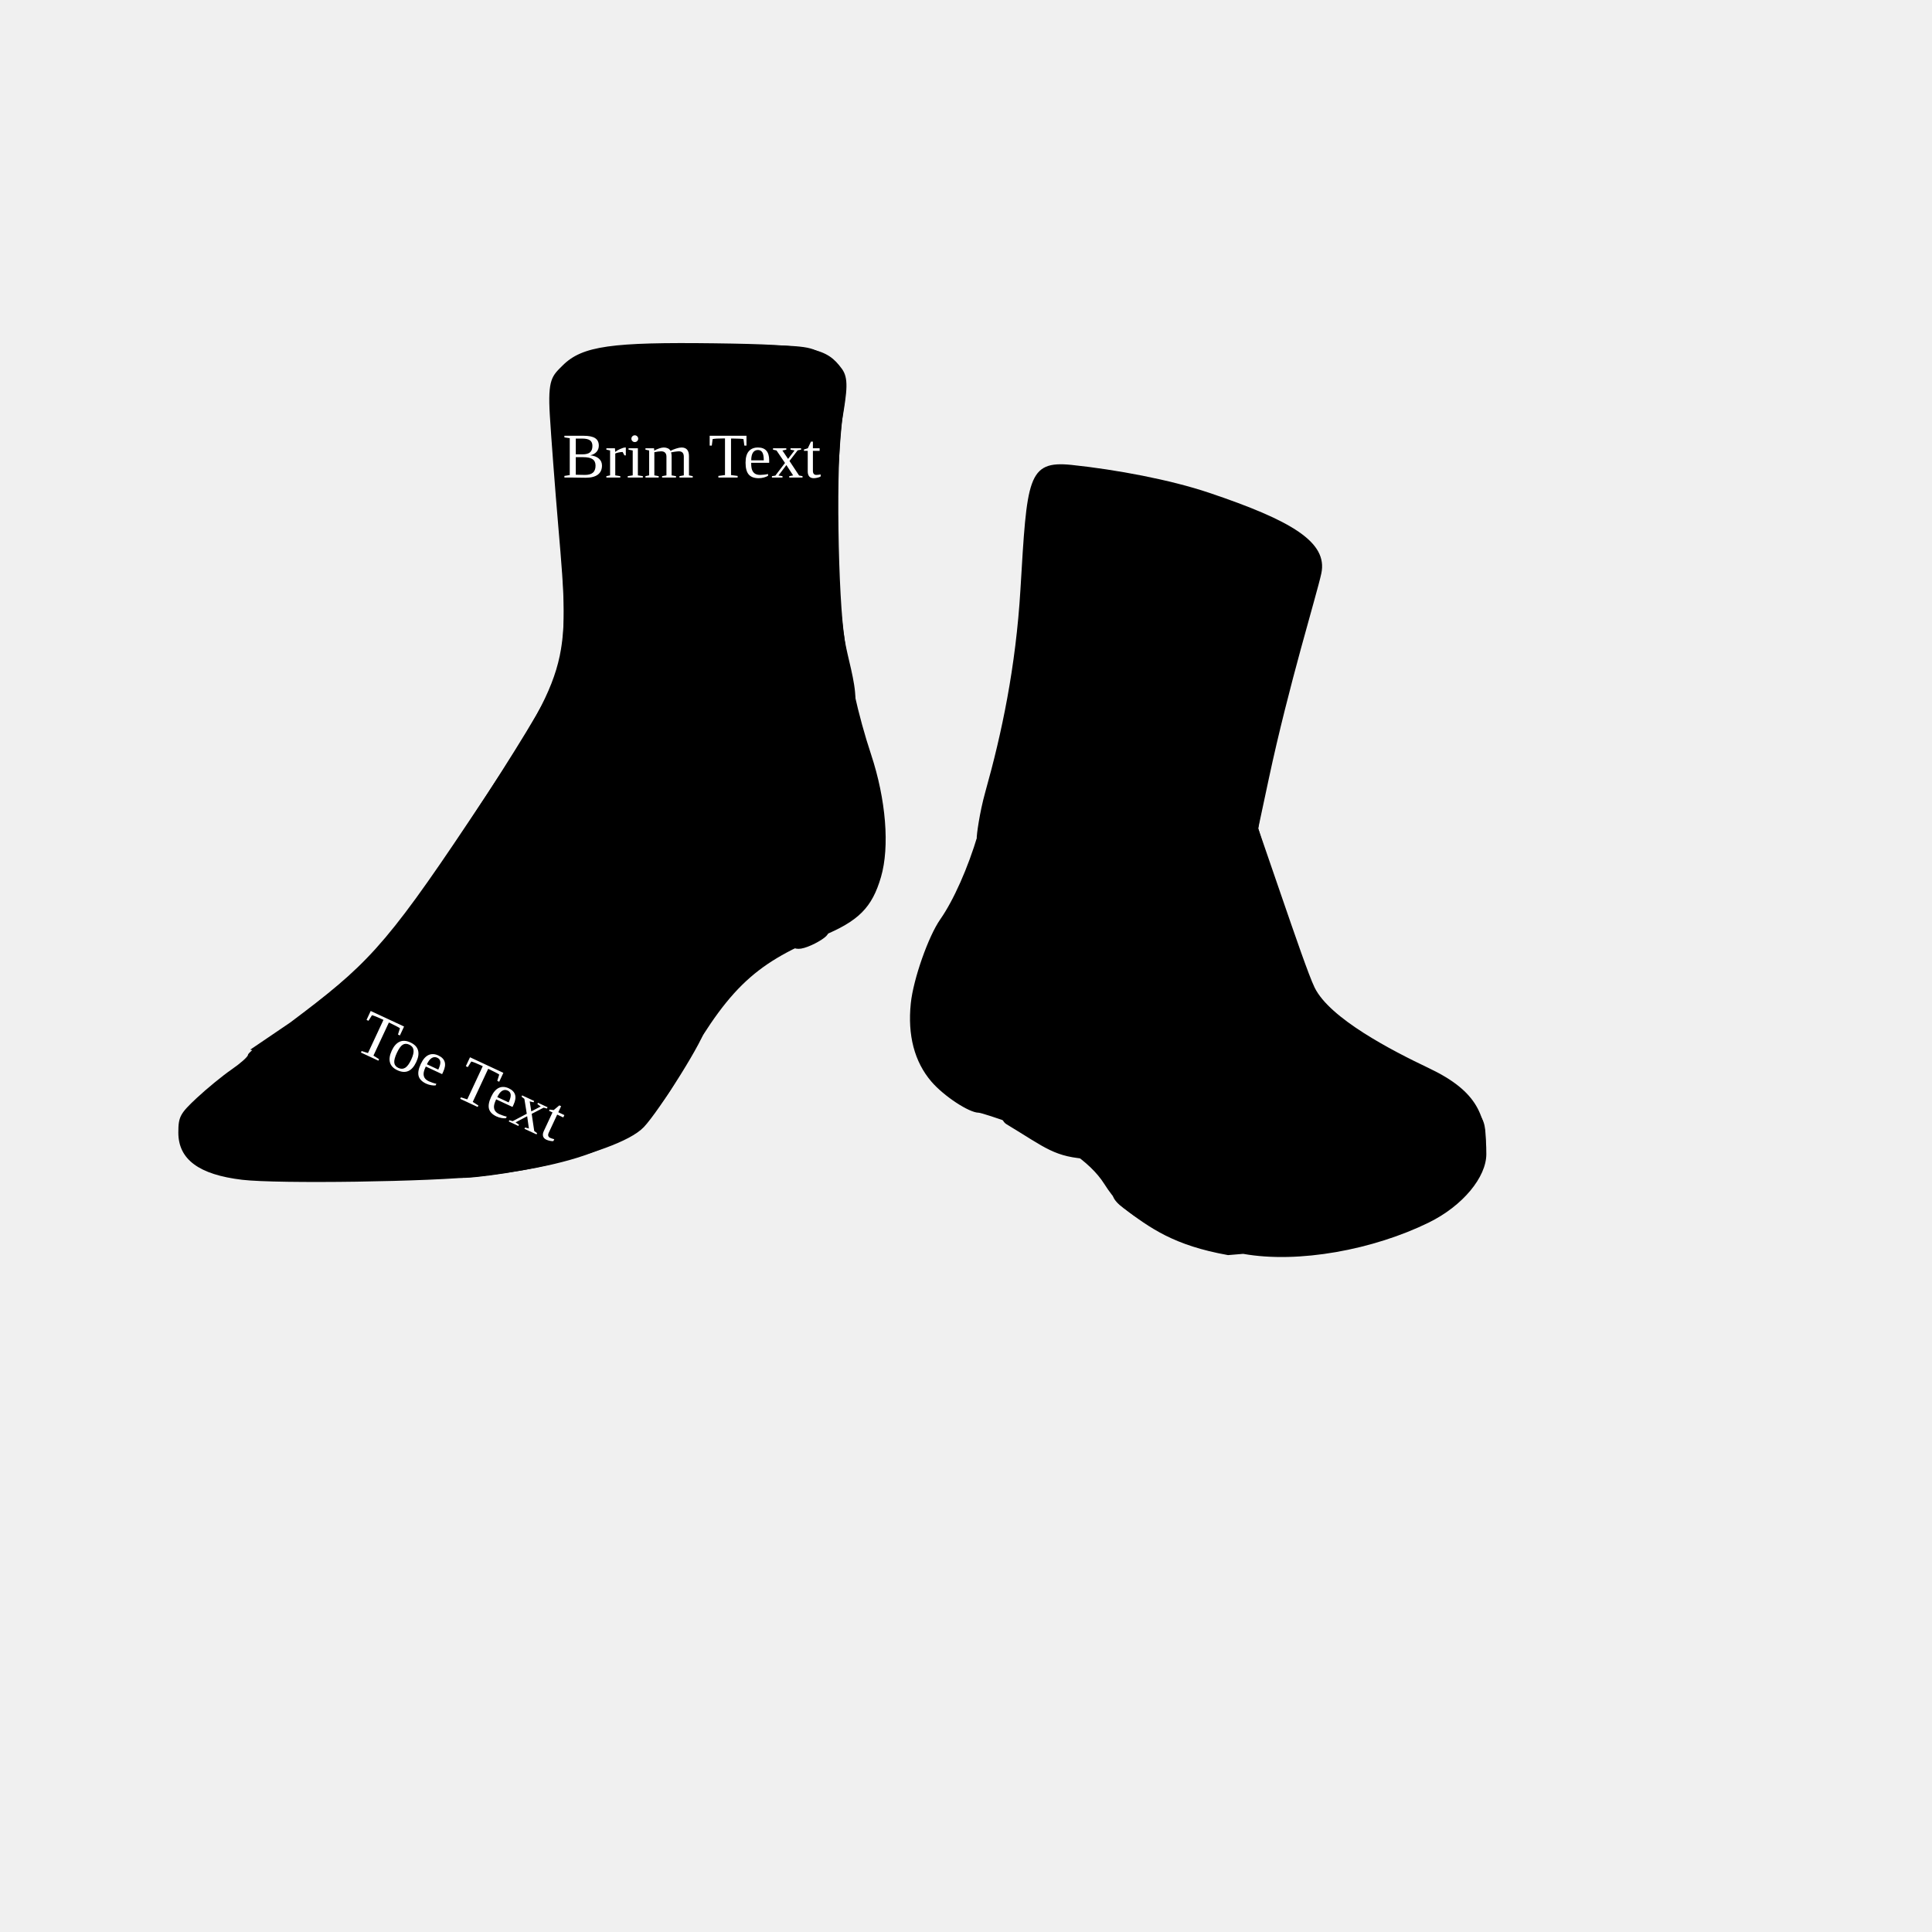
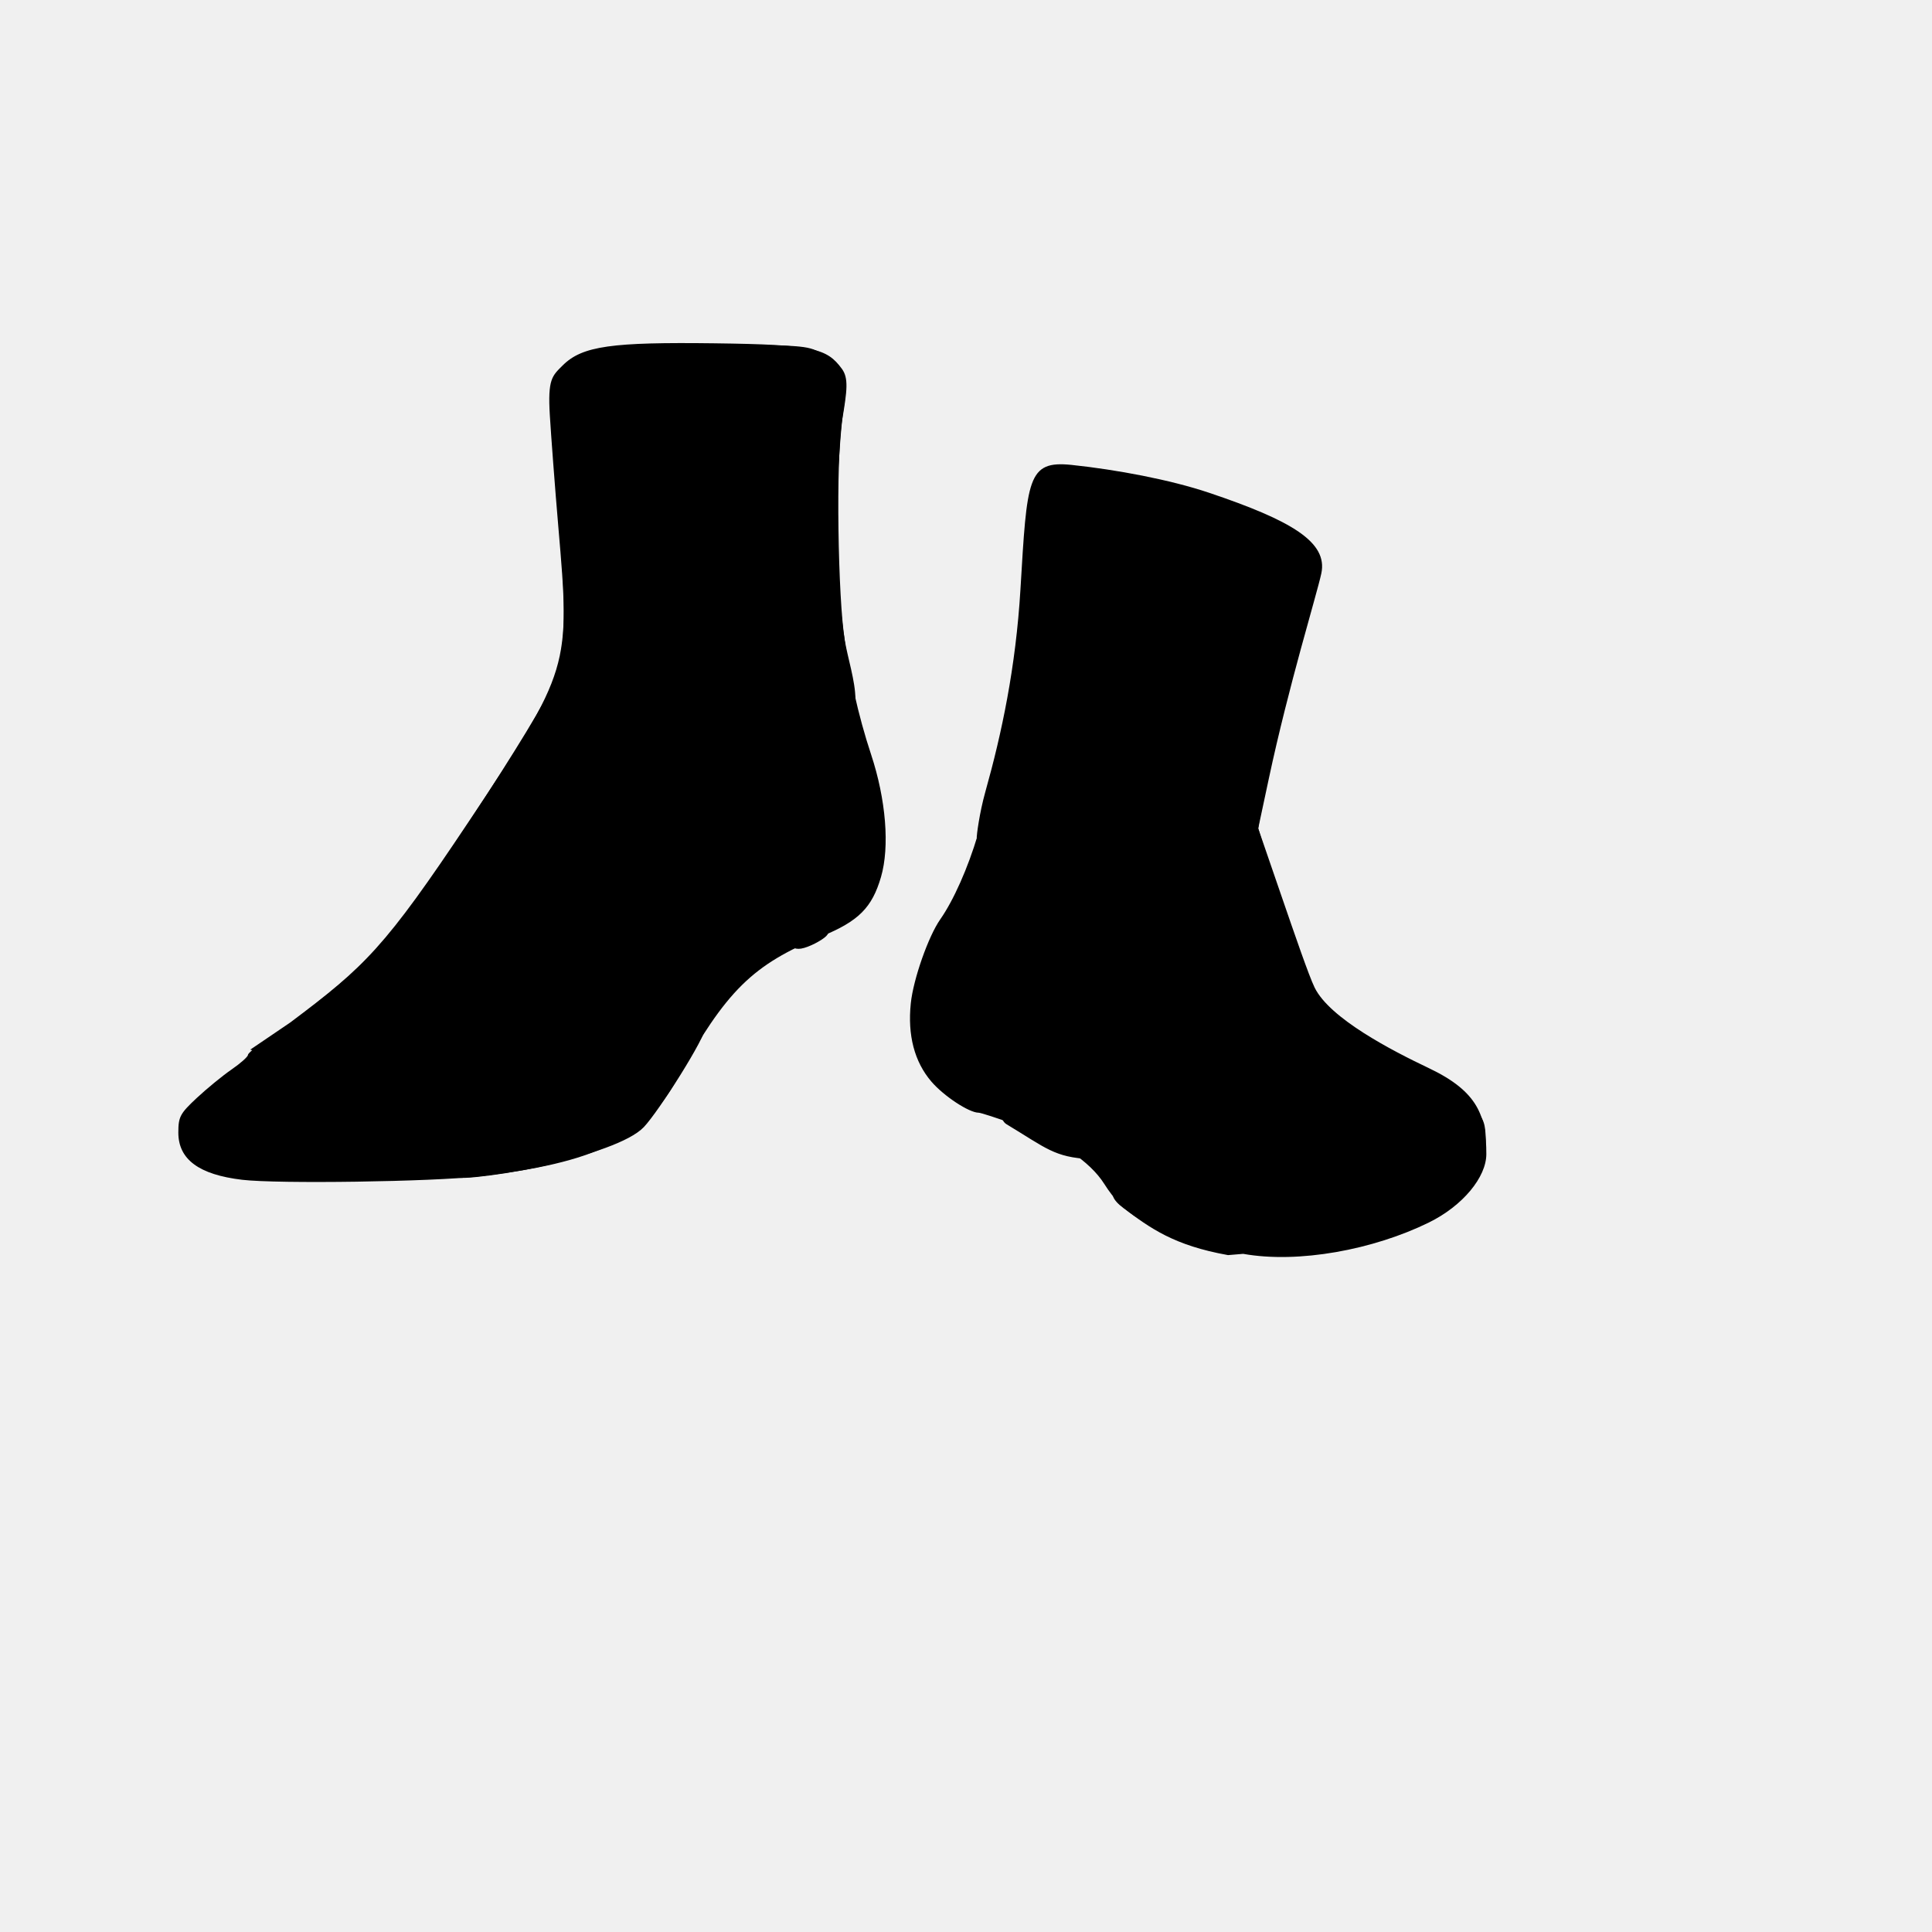
<svg xmlns="http://www.w3.org/2000/svg" viewBox="130 130 666 666" height="500" width="500" id="svg80" version="1.1">
  <defs id="defs84">
    <clipPath id="clipPath110" clipPathUnits="userSpaceOnUse">
      <rect y="243.922" x="171.03" height="334.265" width="491.566" id="rect112" style="fill:#000000;fill-opacity:0.187" />
    </clipPath>
  </defs>
  <g clip-path="url(#clipPath110)" transform="translate(3.475898,-10.42769)" id="g90">
    <path id="secondaryColor" d="m 0,703.944 c 0,-87.779 0.361,-112.453 1.667,-113.889 1.391,-1.529 13.594,-1.709 73.667,-1.09 65.277,0.673 72.965,0.526 82.333,-1.579 6.377,-1.433 10.333,-2.983 10.333,-4.049 0,-2.565 15.524,-3.528 54,-3.349 18.333,0.085 40.533,0.124 49.333,0.085 64.691,-0.284 83.333,0.334 83.333,2.765 0,0.639 0.787,1.161 1.75,1.161 0.962,0 4.112,1.119 7,2.486 4.842,2.293 10.813,2.554 76.782,3.357 57.231,0.696 72.825,1.263 78,2.833 7.721,2.343 15.448,2.528 21.81,0.524 3.278,-1.033 44.294,-1.406 138.492,-1.261 111.533,0.172 134.14,0.512 135.667,2.039 C 815.692,595.502 816,614.303 816,705.905 V 816 H 408 0 Z M 542.667,568.81 c -20.698,-4.898 -28.639,-9.435 -35.486,-20.275 -4.927,-7.799 -15.786,-15.055 -30.503,-20.38 C 470.362,525.87 464.601,524 463.877,524 c -3.303,0 -12.022,-5.746 -16.296,-10.738 -5.835,-6.817 -8.236,-15.969 -7.083,-27.001 0.869,-8.315 6.042,-23.043 10.16,-28.928 4.579,-6.543 9.536,-17.703 12.925,-29.096 9.539,-32.071 12.702,-50.371 15.622,-90.378 2.667,-36.551 3.662,-37.859 26.726,-35.185 30.904,3.584 64.417,16.139 72.009,26.978 2.788,3.981 2.591,9.835 -0.501,14.856 -4.147,6.734 -9.937,32.1 -14.644,64.157 l -2.545,17.333 7.955,26 c 4.582,14.976 9.758,29.053 12.208,33.2 5.186,8.78 16.016,17.159 27.769,21.483 12.023,4.424 21.723,10.098 26.432,15.46 3.362,3.829 4.052,5.754 4.052,11.302 0,8.322 -2.099,12.462 -10.018,19.761 -17.747,16.359 -54.56,23.039 -85.982,15.603 z M 210,547.124 c -14.902,-1.774 -22,-7.026 -22,-16.281 0,-5.428 0.595,-6.546 6.333,-11.904 3.483,-3.252 8.883,-7.673 12,-9.824 C 209.45,506.965 212,504.697 212,504.075 c 0,-0.622 3.15,-3.141 7,-5.6 10.263,-6.553 31.392,-23.798 38.57,-31.48 10.357,-11.084 56.213,-81.125 59.616,-91.057 4.271,-12.466 4.699,-22.654 2.208,-52.605 -4.26,-51.222 -4.256,-50.105 -0.2,-54.925 6.864,-8.158 12.001,-9.075 50.806,-9.075 32.402,0 34.971,0.177 39.333,2.704 6.997,4.054 9.572,10.283 7.993,19.33 -0.701,4.014 -1.668,16.599 -2.149,27.966 -1.374,32.45 2.667,64.114 11.64,91.214 5.126,15.481 6.442,31.784 3.406,42.193 -3.084,10.576 -7.705,15.207 -20.37,20.419 -24.01,9.881 -32.862,18.62 -49.993,49.353 -11.517,20.661 -28.024,28.755 -68.174,33.427 -16.021,1.864 -69.467,2.64 -81.686,1.185 z M 15.556,93.778 c -1.643,-1.643 -1.003,-31.797 0.711,-33.511 2.201,-2.201 30.599,-2.201 32.8,0 1.679,1.679 2.331,28.278 0.791,32.291 -0.677,1.764 -3.476,2.109 -17.111,2.109 -8.966,0 -16.702,-0.4 -17.191,-0.889 z M 46,76.667 V 63.333 H 32.667 19.333 l -0.389,11.894 c -0.214,6.542 -0.074,12.714 0.31,13.715 0.539,1.404 3.677,1.733 13.722,1.439 L 46,90 Z m 682.564,-16 c 10e-4,-15.4 0.195,-21.517 0.431,-13.594 0.236,7.923 0.235,20.523 -10e-4,28 -0.238,7.477 -0.431,0.994 -0.43,-14.406 z M 64.564,58 c 0.001,-15.4 0.195,-21.517 0.431,-13.594 0.236,7.923 0.235,20.523 -0.002,28 C 64.756,79.883 64.563,73.4 64.564,58 Z M 594.326,71 c -0.274,-0.55 -0.46,-5.5 -0.412,-11 l 0.086,-10 h 28.667 28.667 l 0.44,3.11 c 0.242,1.71 -0.523,4.174 -1.7,5.475 -1.915,2.116 -1.926,2.544 -0.107,4.053 2.556,2.121 2.618,5.883 0.132,7.946 -1.046,0.868 -4.496,1.391 -7.667,1.163 -4.811,-0.346 -5.836,-0.911 -6.191,-3.415 -0.234,-1.65 -0.842,-3 -1.35,-3 -0.508,0 -1.517,1.35 -2.241,3 -1.476,3.364 -6.52,4.654 -9.271,2.371 -1.245,-1.033 -2.077,-1.065 -2.672,-0.102 -1.131,1.83 -6.441,1.797 -8.29,-0.051 -1.044,-1.044 -1.7,-1.044 -2.345,0 -1.001,1.619 -14.965,2.018 -15.746,0.45 z m 17.472,-10.561 c -1.266,-3.08 -1.656,-3.325 -2.125,-1.333 -0.316,1.341 -0.175,4.033 0.314,5.981 0.754,3.006 1.076,3.208 2.125,1.333 0.793,-1.417 0.68,-3.562 -0.314,-5.981 z m 12.182,0.482 c -0.015,-3.237 -0.329,-3.776 -1.313,-2.255 -1.709,2.644 -1.709,8.389 0,7.333 0.733,-0.453 1.324,-2.739 1.313,-5.079 z m 31.828,9.626 c -1.946,-1.203 -2.808,-15.434 -1.125,-18.578 1.097,-2.05 4.351,-2.309 31.092,-2.482 22.678,-0.146 30.184,0.213 31.184,1.493 1.837,2.352 1.953,17.117 0.152,19.288 -1.171,1.411 -7.628,1.732 -30.603,1.522 -16.015,-0.146 -29.83,-0.706 -30.7,-1.243 z m 34.859,-9.881 c 0,-1.111 -1.185,-2 -2.667,-2 -1.481,0 -2.667,0.889 -2.667,2 0,1.111 1.185,2 2.667,2 1.481,0 2.667,-0.889 2.667,-2 z m 13.578,-0.956 c -0.957,-0.957 -1.578,-1.035 -1.578,-0.2 0,1.78 1.577,3.357 2.467,2.467 0.379,-0.379 -0.021,-1.399 -0.889,-2.267 z M 75.85,65.82 c -2.34,-2.819 -2.434,-15.373 -0.137,-18.141 1.372,-1.654 4.559,-2.026 16,-1.872 L 106,46 l 0.667,7.333 c 0.709,7.8 1.764,7.734 3.193,-0.199 0.482,-2.676 1.611,-5.459 2.508,-6.183 2.676,-2.161 21.786,-1.84 23.643,0.396 0.871,1.049 1.674,5.975 1.786,10.947 L 138,67.333 107.85,67.691 C 81.023,68.01 77.497,67.803 75.85,65.82 Z m 9.177,-8.736 c -0.824,-2.472 -3.694,-2.882 -3.694,-0.528 0,1.161 0.95,2.111 2.111,2.111 1.161,0 1.874,-0.713 1.583,-1.583 z M 142.326,67 c -0.274,-0.55 -0.46,-5.5 -0.412,-11 l 0.086,-10 5.549,-0.404 c 4.263,-0.311 6.154,0.245 8.161,2.399 l 2.612,2.804 0.715,-2.733 c 0.784,-2.997 6.039,-3.791 8.54,-1.29 1.035,1.035 2.243,0.943 4.271,-0.324 4.607,-2.877 7.586,-0.038 7.038,6.705 -0.397,4.877 -0.121,5.509 2.4,5.509 2.565,0 2.808,-0.63 2.448,-6.333 L 183.333,46 h 28 28 l 0.44,3.855 c 0.244,2.14 -0.321,4.326 -1.272,4.913 -1.392,0.86 -1.387,1.665 0.025,4.303 0.955,1.785 1.518,4.374 1.251,5.753 -0.432,2.234 -1.798,2.509 -12.465,2.509 h -11.979 L 214.927,61 c -0.371,-5.778 -0.702,-6.333 -3.777,-6.333 -3.194,0 -3.347,0.331 -2.927,6.333 0.403,5.753 0.162,6.373 -2.63,6.769 -1.69,0.24 -3.835,-0.196 -4.765,-0.968 -1.131,-0.939 -2.135,-0.961 -3.029,-0.066 -0.812,0.812 -9.413,1.193 -21.902,0.968 -20.183,-0.362 -20.572,-0.425 -20.99,-3.369 -0.565,-3.977 -2.665,-3.812 -4.241,0.333 C 149.788,66.978 148.392,68 146.112,68 c -1.808,0 -3.512,-0.45 -3.786,-1 z m 57.166,-11.953 c -0.39,-0.39 -1.668,-0.342 -2.84,0.108 -1.915,0.735 -1.887,1.143 0.276,4.037 l 2.406,3.219 0.434,-3.327 c 0.239,-1.83 0.114,-3.647 -0.276,-4.037 z m 25.842,3.62 c 0,-2.2 -0.6,-4 -1.333,-4 -0.733,0 -1.333,1.8 -1.333,4 0,2.2 0.6,4 1.333,4 0.733,0 1.333,-1.8 1.333,-4 z m -55.117,-7 C 169.846,50.75 169.544,51.5 169.544,53.333 c 0,1.833 0.303,2.583 0.673,1.667 0.37,-0.917 0.37,-2.417 0,-3.333 z M 13.93,44.965 C 13.554,43.986 13.416,35.719 13.624,26.593 L 14,10 H 32 50 V 28 46 L 32.306,46.372 C 18.518,46.662 14.462,46.352 13.93,44.965 Z" style="fill:black;stroke-width:1.333" />
    <path id="primaryColor" d="m 438.222,751.111 c -3.032,-3.032 1.587,-8.444 7.206,-8.444 3.186,0 3.905,0.565 3.905,3.067 0,1.687 -0.72,3.787 -1.6,4.667 -1.711,1.711 -8.038,2.184 -9.511,0.711 z m 24,0 c -1.24,-1.24 -1.076,-10.086 0.225,-12.135 1.227,-1.933 8.963,-4.454 10.119,-3.298 1.287,1.287 0.854,11.002 -0.613,13.744 -1.348,2.519 -7.785,3.636 -9.731,1.69 z m 34.232,-0.778 c -0.57,-0.917 -0.857,-5.607 -0.637,-10.423 0.363,-7.961 -0.045,-9.566 -4.495,-17.662 -2.692,-4.898 -5.441,-9.243 -6.108,-9.655 C 482.181,710.718 484.168,708 488.57,708 c 4.772,0 7.024,2.028 11.701,10.535 1.249,2.272 2.814,4.131 3.478,4.131 0.664,0 3.398,-3.3 6.076,-7.333 C 514.179,708.776 515.186,708 519.347,708 c 2.559,0 4.653,0.507 4.653,1.128 0,0.62 -3.53,6.015 -7.843,11.989 -7.138,9.885 -7.93,11.671 -8.805,19.872 -0.529,4.956 -1.649,9.452 -2.49,9.991 -2.42,1.552 -7.272,1.179 -8.407,-0.646 z m 35.982,-0.455 c -0.448,-1.167 -0.098,-9.956 0.776,-19.532 1.112,-12.17 1.169,-17.833 0.189,-18.812 C 530.438,708.571 532.443,708 545.82,708 c 11.765,0 14.32,0.394 17.183,2.646 9.577,7.533 2.891,24.021 -9.741,24.021 -7.657,0 -9.263,1.05 -9.263,6.056 0,7.765 -2.079,11.277 -6.676,11.277 -2.496,0 -4.39,-0.822 -4.889,-2.121 z m 23.224,-24.816 c 4.33,-3.593 0.344,-9.543 -5.912,-8.826 -2.997,0.344 -3.834,1.186 -4.18,4.209 -0.698,6.096 0.594,7.97 4.771,6.922 2.006,-0.503 4.4,-1.541 5.321,-2.305 z m 16.934,25.485 c -0.494,-0.799 -0.379,-8.449 0.254,-17 1.307,-17.641 1.295,-19.955 -0.119,-23.214 C 571.793,708.181 573.02,708 588.566,708 c 13.812,0 16.991,0.364 17.625,2.017 1.484,3.868 -2.101,5.852 -11.306,6.258 -8.219,0.362 -8.919,0.63 -9.335,3.574 -0.595,4.21 1.681,5.439 10.117,5.464 6.558,0.019 7,0.229 7,3.328 0,3.648 -1.829,4.411 -12,5.007 -5.901,0.346 -6,0.428 -6,5.018 v 4.667 L 593.988,744 c 7.765,0.555 9.401,1.085 9.798,3.174 0.262,1.379 -0.332,3.02 -1.321,3.646 -2.688,1.704 -28.797,1.466 -29.872,-0.272 z M 273.265,736.333 c -2.447,-3.063 -2.785,-3.198 -2.056,-0.821 0.811,2.644 0.398,2.846 -5.835,2.846 -4.825,0 -6.708,-0.518 -6.708,-1.846 0,-2.423 -4.143,-2.361 -7.412,0.111 -4.537,3.432 -5.922,2.49 -5.922,-4.026 v -6.069 L 253,726.522 c 4.217,-0.005 9.7,-0.011 12.185,-0.013 2.485,-0.003 5.093,0.571 5.797,1.274 0.816,0.816 2.679,0.484 5.149,-0.918 3.549,-2.014 4.18,-2.021 7.603,-0.078 3.15,1.787 4.15,1.842 6.398,0.349 1.952,-1.296 3.851,-1.429 7.104,-0.496 2.952,0.847 5.317,0.803 7.06,-0.129 6.309,-3.377 11.936,2.403 7.073,7.266 -1.732,1.732 -1.722,2.059 0.085,2.752 3.166,1.215 0.853,3.472 -3.559,3.472 -2.885,0 -4.346,-0.87 -5.421,-3.228 -1.573,-3.453 -3.889,-3.349 -8.213,0.371 -1.832,1.576 -2.964,1.724 -4.733,0.62 -1.738,-1.085 -2.962,-0.986 -4.847,0.393 -3.932,2.875 -8.207,2.193 -11.414,-1.822 z m 8.069,-3.745 c 0,-1.963 -1.589,-2.555 -3.019,-1.124 -1.202,1.202 0.453,4.632 1.826,3.783 0.656,-0.406 1.194,-1.602 1.194,-2.659 z m 43.322,6.06 c -0.507,-0.82 -2.746,-1.043 -5.425,-0.54 l -4.563,0.856 v -5.435 c 0,-3.844 0.683,-5.775 2.333,-6.597 1.283,-0.639 8.633,-0.909 16.333,-0.6 7.7,0.309 15.95,0.511 18.333,0.449 4.794,-0.124 5.187,0.645 2.291,4.474 -1.077,1.423 -1.958,3.673 -1.958,5 0,4.161 -3.874,2.628 -5.957,-2.357 -2.477,-5.928 -6.067,-5.723 -7.664,0.438 -1.283,4.952 -5.035,5.938 -5.067,1.331 -0.011,-1.65 -0.623,-3.9 -1.359,-5 -1.158,-1.731 -1.605,-1.65 -3.319,0.597 -1.09,1.428 -1.654,3.628 -1.254,4.888 0.823,2.594 -1.405,4.635 -2.726,2.496 z m 40.02,-1.782 c -4.178,-6.376 1.487,-13.406 8.301,-10.301 2.485,1.132 4.407,1.108 7.744,-0.099 5.848,-2.115 9.405,0.232 7.042,4.646 -2.443,4.564 -5.336,6.868 -9.001,7.167 -1.885,0.154 -5.324,0.664 -7.642,1.134 -3.546,0.719 -4.569,0.314 -6.444,-2.548 z M 372,732.588 c 0,-1.057 -0.9,-1.921 -2,-1.921 -2.008,0 -2.741,2.815 -1.147,4.408 1.244,1.244 3.147,-0.259 3.147,-2.487 z m 19.333,4.745 C 391.787,736.6 392.722,736 393.412,736 c 0.69,0 1.255,0.6 1.255,1.333 0,0.733 -0.935,1.333 -2.079,1.333 -1.143,0 -1.708,-0.6 -1.255,-1.333 z M 390.667,732 c 0,-0.733 0.9,-1.333 2,-1.333 1.1,0 2,0.6 2,1.333 0,0.733 -0.9,1.333 -2,1.333 -1.1,0 -2,-0.6 -2,-1.333 z m 49.315,-11.667 c -0.011,-3.483 -0.389,-7.719 -0.843,-9.414 -0.789,-2.947 -0.543,-3.062 5.685,-2.667 7.385,0.469 8.15,1.943 6.548,12.622 -0.856,5.706 -0.946,5.791 -6.12,5.791 H 440 l -0.018,-6.333 z m 24,0.081 c -0.011,-3.528 -0.38,-7.764 -0.822,-9.414 -0.748,-2.793 -0.38,-3 5.326,-3 5.351,0 6.232,0.405 6.93,3.186 0.44,1.752 0.286,5.802 -0.343,9 -1.082,5.507 -1.405,5.836 -6.108,6.228 L 464,726.828 l -0.018,-6.414 z m 85.876,-147.325 c -18.685,-3.341 -26.782,-9.258 -36.131,-16.268 -7.619,-5.713 -3.361,-9.754 12.607,-9.098 7.883,0.324 18.833,-0.093 24.333,-0.927 11.396,-1.727 25.225,-7.876 29.265,-13.012 l 2.7,-3.432 -6.055,-6.735 c -3.33,-3.704 -8.509,-10.233 -11.509,-14.509 -3,-4.276 -5.913,-7.775 -6.475,-7.775 -0.562,0 -2.339,2.722 -3.949,6.048 -4.725,9.76 -14.75,19.704 -24.092,23.896 -7.534,3.381 -17.07,9.288 -28.209,8.725 -12.38,-0.626 -15.153,-3.775 -28.919,-12.069 -2.567,-1.546 -2.477,-7.997 -4.58,-8.494 -6.893,-1.627 -7.447,-1.562 0,0 6.825,1.432 12.199,0.777 17.183,-2.375 2.919,-1.846 7.893,-6.166 11.053,-9.6 C 502.918,501.12 512,484.137 512,479.563 c 0,-1.382 -3.798,-7.399 -8.439,-13.371 -4.642,-5.972 -11.898,-15.817 -16.125,-21.878 -8.309,-11.915 -10.427,-13.647 -16.681,-13.647 -2.248,0 -7.544,-0.824 -7.544,-1.55 0,-0.726 0.872,-8.228 3.024,-15.891 5.567,-19.824 10.45,-42.72 12.061,-69.66 2.282,-38.177 2.338,-44.475 17.664,-42.867 15.352,1.611 33.979,5.09 47.404,9.613 28.391,9.564 40.974,16.982 38.642,27.818 -1.6,7.433 -11.163,38.227 -18.093,70.706 L 560.251,426 l 8.026,23.32 c 4.615,13.41 9.465,27.528 11.417,31.527 5.183,10.618 26.451,21.645 39.393,27.793 17.045,8.098 19.805,16.572 19.805,29.631 0,7.911 -8.078,17.829 -19.844,23.599 -19.068,9.35 -44.886,14.197 -63.977,10.784 z M 283.566,546.02 c 0,-0.524 1.071,-6.052 1.85,-7.507 2.193,-4.098 -0.808,-11.119 -7.029,-16.445 -10.183,-8.716 -27.985,-14.461 -51.044,-16.473 l -14.568,-3.319 13.759,-9.341 c 25.971,-19.477 32.577,-25.829 61.619,-69.343 35.034,-52.493 34.979,-53.295 30.856,-101.345 -1.196,-13.933 -2.521,-31.685 -2.946,-38.652 -0.763,-12.525 0.79,-13.577 4.454,-17.224 6.749,-6.719 17.002,-8.043 52.363,-7.597 34.287,0.433 38.69,1.801 43.829,8.749 2.41,3.258 1.81,7.622 0.164,17.476 -2.318,13.876 -1.461,61.923 0.85,76.102 0.956,5.867 3.684,14.215 3.672,20.256 l -0.021,11.328 -6.072,15.105 -6.072,15.105 1.612,16.622 c 1.545,15.934 3.023,21.077 0.493,23.607 -1.452,1.452 -5.941,3.868 -8.648,4.307 -4.863,0.789 -5.347,-4.462 -4.571,-8.344 1.66,-8.3 -5.576,-23.269 -10.361,-21.433 -1.099,0.422 -7.56,9.032 -14.357,19.134 l -12.358,18.367 2.814,5.792 c 1.548,3.185 6.072,11.353 6.072,13.106 0,3.815 -16.388,29.589 -21.458,34.904 -4.921,5.159 -19.228,9.539 -32.048,12.803 -11.175,2.845 -32.854,5.896 -32.854,4.262 z M 386.889,276.079 c 9.289,-0.635 17.989,-1.771 19.333,-2.523 2.242,-1.254 2.151,-1.48 -1.093,-2.713 -12.531,-4.764 -48.963,-6.044 -66.375,-2.33 -9.536,2.033 -13.463,3.89 -11.782,5.571 0.808,0.808 24.248,2.747 36.361,3.008 3.667,0.079 14.267,-0.377 23.556,-1.012 z M 596,60.667 V 52 h 6.714 c 6.456,0 6.655,0.11 5.179,2.866 -0.898,1.678 -1.204,5.272 -0.739,8.667 l 0.795,5.8 H 601.974 596 Z m 8,3.255 c 0,-0.69 -0.9,-1.255 -2,-1.255 -2.062,0 -2.649,1.573 -1.147,3.075 C 601.918,66.807 604,65.603 604,63.921 Z m -1.195,-8.316 c -1.711,-1.711 -3.447,-0.389 -2.18,1.661 0.491,0.794 1.503,1.066 2.25,0.605 0.911,-0.563 0.888,-1.309 -0.07,-2.266 z m 11.814,9.493 c -0.026,-2.437 -0.905,-5.931 -1.953,-7.764 C 611.619,55.5 610.74,53.55 610.714,53 c -0.026,-0.55 8.653,-1 19.286,-1 16.404,0 19.333,0.307 19.333,2.025 0,1.495 -0.874,1.806 -3.333,1.189 -3.53,-0.886 -4.358,0.561 -1.79,3.129 1.169,1.169 1.141,2.028 -0.115,3.542 -2.181,2.627 -0.782,4.712 2.573,3.834 1.853,-0.485 2.665,-0.04 2.665,1.459 1e-5,1.626 -1.31,2.156 -5.333,2.156 h -5.333 v -5.868 -5.868 l -3.749,3.535 c -2.062,1.944 -4.143,4.585 -4.625,5.868 -0.482,1.283 -1.822,2.333 -2.979,2.333 -1.68,0 -1.927,-0.936 -1.228,-4.658 0.98,-5.224 -0.141,-11.342 -2.077,-11.342 -2.099,0 -5.539,7.928 -5.092,11.736 0.296,2.525 -0.256,3.679 -1.917,4.003 -1.839,0.359 -2.343,-0.483 -2.381,-3.975 z m 18.714,-7.764 c 0,-1.467 -0.565,-2.667 -1.255,-2.667 -1.79,0 -3.051,2.427 -2.079,4 1.393,2.255 3.333,1.479 3.333,-1.333 z m 23.269,10.824 c -1.553,-1.553 -0.318,-2.951 2.274,-2.575 4.172,0.605 4.452,-2.187 0.404,-4.031 -2.698,-1.229 -3.363,-2.376 -3.035,-5.23 l 0.421,-3.655 h 29.222 c 23.399,0 29.342,0.36 29.824,1.807 0.43,1.289 -0.175,1.56 -2.11,0.946 -3.924,-1.246 -5.041,1.687 -1.199,3.148 3.582,1.362 5.191,5.296 3.445,8.417 -0.966,1.726 -5.441,2.011 -29.89,1.903 -15.815,-0.07 -29.025,-0.398 -29.356,-0.729 z m 18.064,-8.348 c 0,-3.696 -0.519,-5.195 -1.667,-4.818 -1.845,0.606 -2.958,6.791 -1.776,9.872 1.351,3.521 3.442,0.451 3.442,-5.054 z m 18.176,3.295 c 1.424,-5.674 0.112,-7.772 -4.861,-7.772 -4.114,0 -4.698,0.435 -5.081,3.779 C 682.261,64.701 683.201,66 687.889,66 c 3.227,0 4.4,-0.685 4.954,-2.895 z m 20.161,1.215 c 0.262,-0.785 -0.792,-1.83 -2.341,-2.321 -1.549,-0.492 -3.367,-2.343 -4.04,-4.113 -1.501,-3.947 -3.386,-4.11 -5.338,-0.463 -2.303,4.303 1.162,8.615 6.792,8.453 2.448,-0.07 4.665,-0.77 4.926,-1.555 z m -46.338,-6.165 c 0,-2.25 -5.47,-3.885 -7.203,-2.152 -0.776,0.776 -0.029,1.737 1.977,2.538 4.472,1.788 5.226,1.732 5.226,-0.386 z m -589.835,6.231 c -1.526,-1.526 -0.855,-13.375 0.835,-14.743 0.917,-0.742 7.339,-1.266 14.273,-1.163 l 12.606,0.186 -0.372,7 c -0.389,7.322 0.429,8.198 5.247,5.62 C 111.181,60.344 112,58.491 112,55.45 c 0,-2.451 0.75,-5.054 1.667,-5.784 2.442,-1.945 19.148,-1.903 20.743,0.052 0.725,0.889 1.265,4.73 1.201,8.537 l -0.118,6.922 -28.915,0.021 c -15.903,0.011 -29.289,-0.354 -29.746,-0.811 z m 8.73,-3.927 c 3.212,-2.907 3.079,-5.193 -0.446,-7.662 C 81.222,50.07 80,51.173 80,57.412 c 0,5.719 1.626,6.61 5.562,3.048 z M 94.41,57 c -0.445,-6.155 -2.81,-7.23 -3.509,-1.595 -0.525,4.23 0.506,7.262 2.468,7.262 0.883,0 1.291,-2.218 1.042,-5.667 z m 24.923,-0.111 c 0,-6.939 -2.582,-6.73 -3.083,0.25 -0.311,4.33 0.028,5.657 1.333,5.222 1.02,-0.34 1.75,-2.622 1.75,-5.472 z M 99.586,55 c -0.335,-1.283 -0.61,-0.233 -0.61,2.333 0,2.567 0.274,3.617 0.61,2.333 0.335,-1.283 0.335,-3.383 0,-4.667 z M 132,54.079 c 0,-1.057 -0.559,-2.267 -1.241,-2.688 -1.585,-0.98 -3.179,1.517 -2.092,3.276 C 129.893,56.65 132,56.279 132,54.079 Z m 12,2.507 v -8.747 l 5,0.414 c 4.543,0.376 5.038,0.803 5.412,4.665 0.324,3.344 -0.316,4.728 -3,6.487 C 149.535,60.634 148,62.471 148,63.487 c 0,1.016 -0.9,1.847 -2,1.847 -1.575,0 -2,-1.861 -2,-8.747 z m 7.746,-2.92 c -0.541,-2.81 -2.908,-2.633 -3.511,0.263 C 147.984,55.138 148.719,56 150,56 c 1.373,0 2.027,-0.874 1.746,-2.333 z m 6.297,8 C 158.593,59.65 159.418,55.9 159.877,53.333 c 0.614,-3.432 1.515,-4.667 3.407,-4.667 2.01,0 2.882,1.459 3.987,6.667 C 168.203,59.725 169.365,62 170.676,62 c 1.5,0 1.991,-1.644 1.991,-6.667 0,-4.97 0.498,-6.667 1.955,-6.667 1.493,0 1.865,1.467 1.574,6.198 -0.429,6.978 0.27,7.853 5.478,6.858 3.397,-0.649 3.659,-1.167 3.659,-7.239 v -6.539 l 26.223,0.362 c 20.975,0.289 26.347,0.733 26.841,2.216 0.46,1.381 -0.221,1.644 -2.668,1.03 -3.121,-0.783 -3.285,-0.53 -3.285,5.09 0,4.624 0.461,5.854 2.111,5.636 1.161,-0.153 2.261,0.322 2.444,1.055 0.183,0.733 -1.871,1.333 -4.565,1.333 h -4.898 l -0.102,-6 c -0.093,-5.484 -0.388,-6 -3.435,-6 -3.124,0 -3.319,0.402 -3.111,6.41 0.184,5.302 -0.157,6.337 -1.973,5.987 -1.695,-0.326 -2.105,-1.672 -1.8,-5.9 0.43,-5.958 -0.445,-6.769 -7.116,-6.599 -3.908,0.1 -3.995,0.25 -3.778,6.512 0.184,5.302 -0.157,6.337 -1.973,5.987 -1.708,-0.329 -2.105,-1.679 -1.787,-6.076 0.387,-5.36 -0.333,-6.387 -4.083,-5.827 -0.525,0.078 -2.453,-0.428 -4.286,-1.124 -3.856,-1.466 -5.844,0.385 -3.477,3.238 1.04,1.253 1.076,2.093 0.115,2.687 -0.769,0.475 -1.398,1.794 -1.398,2.93 0,1.538 0.852,1.852 3.333,1.229 2.46,-0.617 3.333,-0.306 3.333,1.189 0,1.693 -2.495,2.025 -15.222,2.025 -10.963,0 -15.393,-0.466 -15.833,-1.667 -0.489,-1.333 -0.964,-1.333 -2.378,0 -3.267,3.082 -5.624,2.039 -4.523,-2 z M 16,28 V 12 H 32 48 V 28 44 H 32 16 Z" style="fill:black;stroke-width:1.333" />
-     <text id="primaryBrimText" x="365" y="300" dominant-baseline="middle" text-anchor="middle" transform="rotate(0 0 0)" style="fill:white;mix-blend-mode:difference;" font-size="22">Brim Text</text>
-     <text id="primaryToeText" x="475" y="345" dominant-baseline="middle" text-anchor="middle" transform="rotate(25 0 0)" style="fill:white;mix-blend-mode:difference;" font-size="22">Toe Text</text>
+     <text id="brimText" x="365" y="300" dominant-baseline="middle" text-anchor="middle" transform="rotate(0 0 0)" style="fill:white;mix-blend-mode:difference;" font-size="22" />
+     <text id="toeText" x="475" y="345" dominant-baseline="middle" text-anchor="middle" transform="rotate(25 0 0)" style="fill:white;mix-blend-mode:difference;" font-size="22" />
  </g>
</svg>
